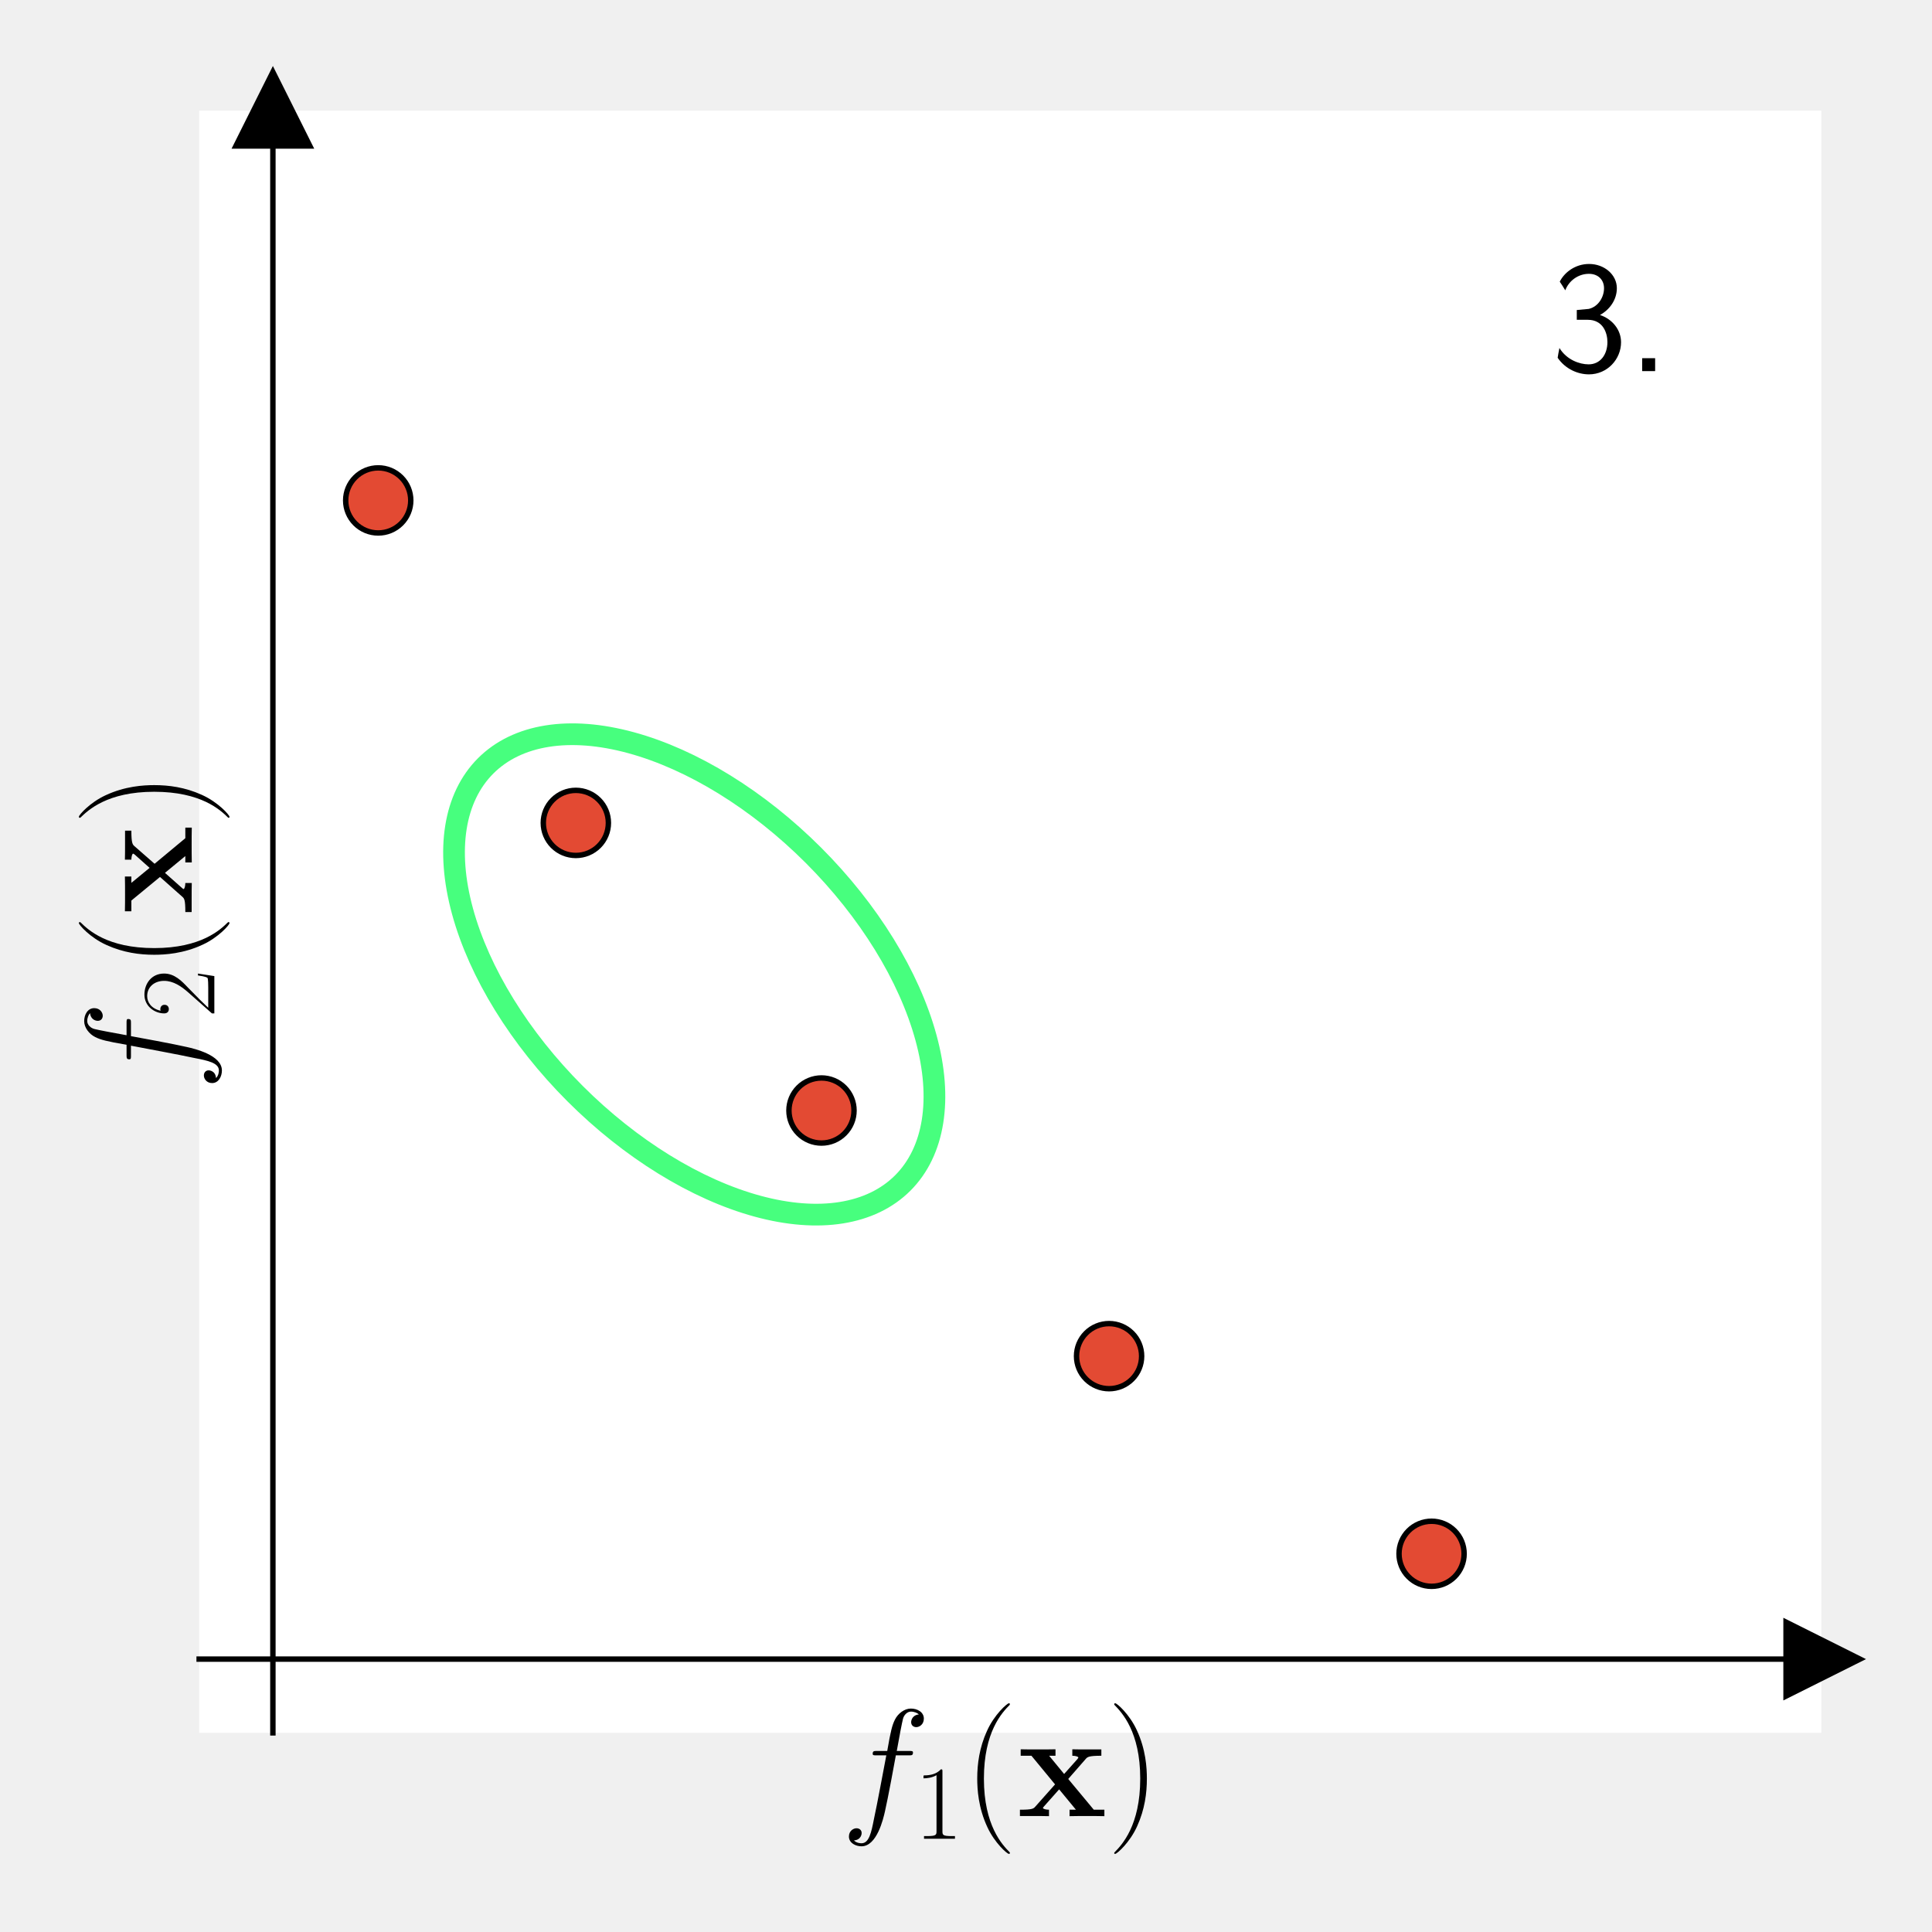
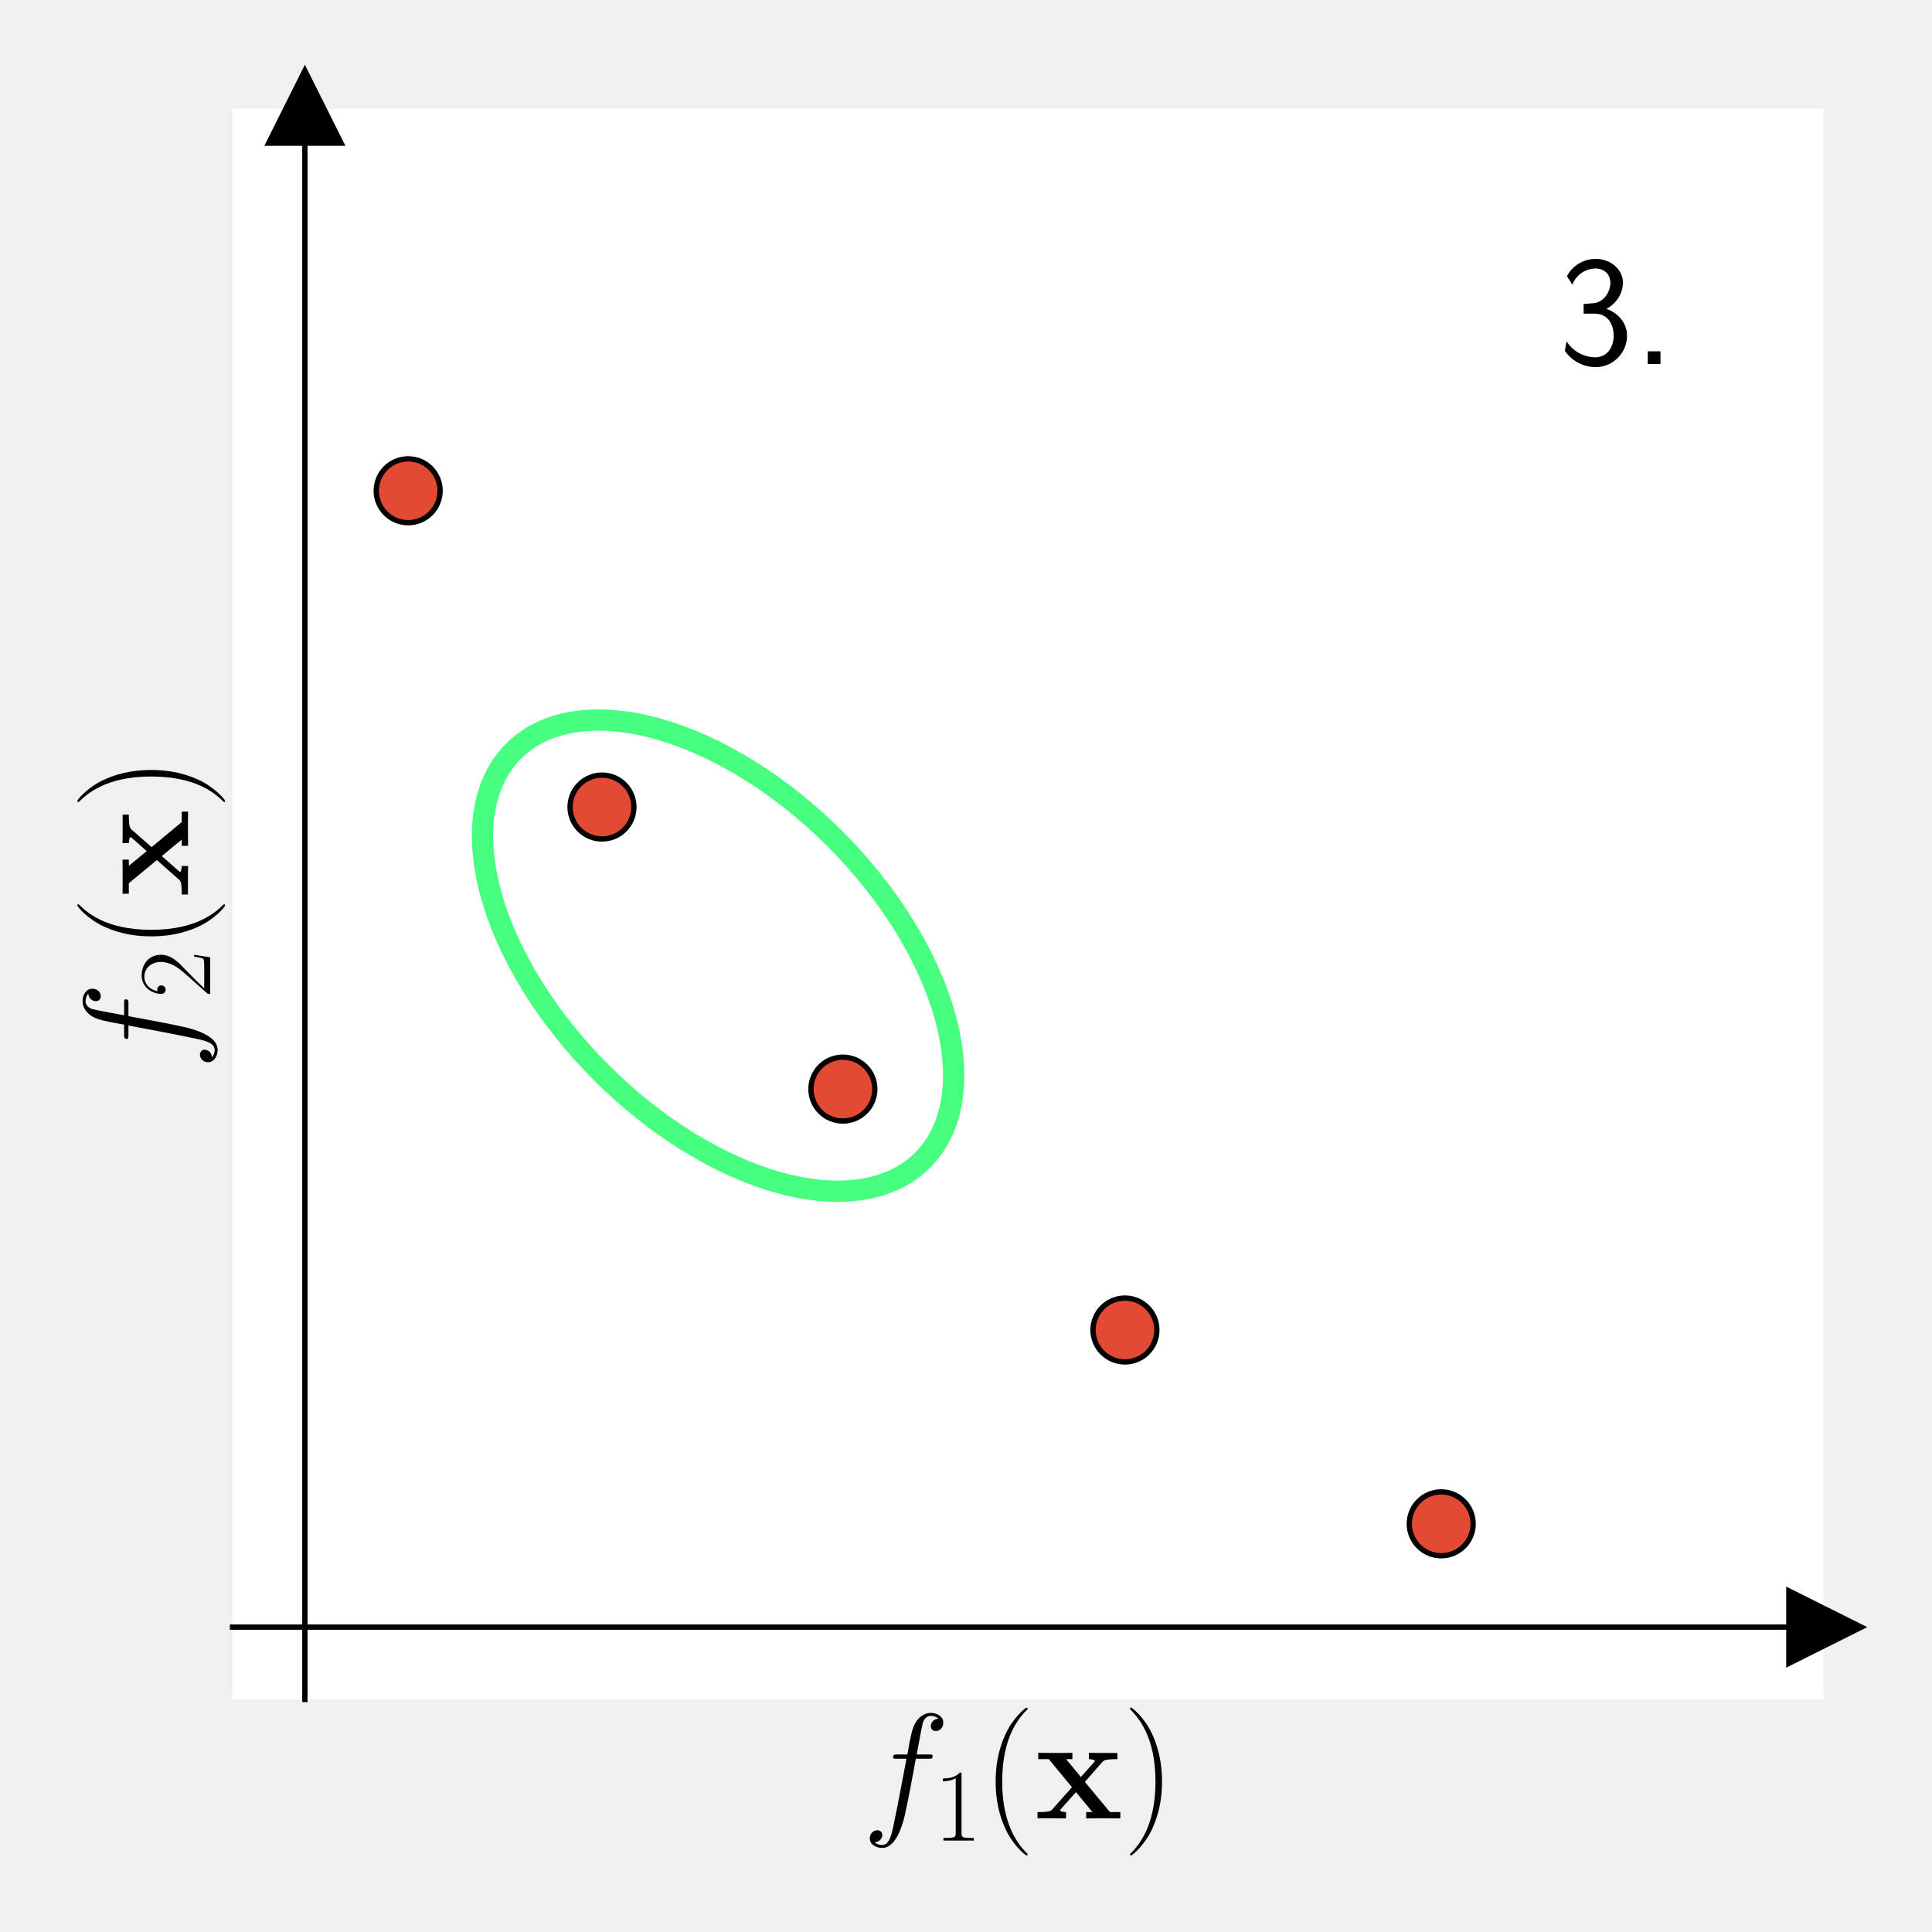
- <svg xmlns="http://www.w3.org/2000/svg" xmlns:xlink="http://www.w3.org/1999/xlink" width="178.043pt" height="178.043pt" viewBox="0 0 178.043 178.043" version="1.1">
+ <svg xmlns="http://www.w3.org/2000/svg" xmlns:xlink="http://www.w3.org/1999/xlink" width="181.543pt" height="181.543pt" viewBox="0 0 181.543 181.543" version="1.1">
  <defs>
    <style type="text/css">*{stroke-linejoin: round; stroke-linecap: butt}</style>
  </defs>
  <g id="figure_1">
    <g id="patch_1">
-       <path d="M 0 178.043  L 178.043 178.043  L 178.043 0  L 0 0  L 0 178.043  z " style="fill: none" />
+       <path d="M 0 181.543  L 181.543 181.543  L 181.543 0  L 0 0  L 0 181.543  z " style="fill: none" />
    </g>
    <g id="axes_1">
      <g id="patch_2">
-         <path d="M 18.353 159.69  L 167.843 159.69  L 167.843 10.2  L 18.353 10.2  z " style="fill: #ffffff" />
+         <path d="M 21.853 159.69  L 171.343 159.69  L 171.343 10.2  L 21.853 10.2  z " style="fill: #ffffff" />
      </g>
      <g id="PathCollection_1">
        <defs>
-           <path id="md881be34cd" d="M 0 3  C 0.796 3 1.559 2.684 2.121 2.121  C 2.684 1.559 3 0.796 3 0  C 3 -0.796 2.684 -1.559 2.121 -2.121  C 1.559 -2.684 0.796 -3 0 -3  C -0.796 -3 -1.559 -2.684 -2.121 -2.121  C -2.684 -1.559 -3 -0.796 -3 0  C -3 0.796 -2.684 1.559 -2.121 2.121  C -1.559 2.684 -0.796 3 0 3  z " style="stroke: #000000; stroke-width: 0.5" />
+           <path id="m9cbfba8c5c" d="M 0 3  C 0.796 3 1.559 2.684 2.121 2.121  C 2.684 1.559 3 0.796 3 0  C 3 -0.796 2.684 -1.559 2.121 -2.121  C 1.559 -2.684 0.796 -3 0 -3  C -0.796 -3 -1.559 -2.684 -2.121 -2.121  C -2.684 -1.559 -3 -0.796 -3 0  C -3 0.796 -2.684 1.559 -2.121 2.121  C -1.559 2.684 -0.796 3 0 3  z " style="stroke: #000000; stroke-width: 0.5" />
        </defs>
-         <g clip-path="url(#p0600e75222)">
-           <use xlink:href="#md881be34cd" x="34.855" y="46.116" style="fill: #e34a33; stroke: #000000; stroke-width: 0.5" />
-           <use xlink:href="#md881be34cd" x="53.067" y="75.835" style="fill: #e34a33; stroke: #000000; stroke-width: 0.5" />
-           <use xlink:href="#md881be34cd" x="75.703" y="102.339" style="fill: #e34a33; stroke: #000000; stroke-width: 0.5" />
-           <use xlink:href="#md881be34cd" x="102.207" y="124.976" style="fill: #e34a33; stroke: #000000; stroke-width: 0.5" />
-           <use xlink:href="#md881be34cd" x="131.926" y="143.188" style="fill: #e34a33; stroke: #000000; stroke-width: 0.5" />
+         <g clip-path="url(#p2b951fc9ca)">
+           <use xlink:href="#m9cbfba8c5c" x="38.355" y="46.116" style="fill: #e34a33; stroke: #000000; stroke-width: 0.5" />
+           <use xlink:href="#m9cbfba8c5c" x="56.567" y="75.835" style="fill: #e34a33; stroke: #000000; stroke-width: 0.5" />
+           <use xlink:href="#m9cbfba8c5c" x="79.203" y="102.339" style="fill: #e34a33; stroke: #000000; stroke-width: 0.5" />
+           <use xlink:href="#m9cbfba8c5c" x="105.707" y="124.976" style="fill: #e34a33; stroke: #000000; stroke-width: 0.5" />
+           <use xlink:href="#m9cbfba8c5c" x="135.426" y="143.188" style="fill: #e34a33; stroke: #000000; stroke-width: 0.5" />
        </g>
      </g>
      <g id="patch_3">
-         <path d="M 52.994 100.781  C 58.091 105.878 64.137 109.61 69.801 111.154  C 75.464 112.699 80.283 111.93 83.195 109.018  C 86.108 106.105 86.877 101.286 85.332 95.623  C 83.787 89.959 80.056 83.913 74.959 78.816  C 69.862 73.719 63.816 69.987 58.152 68.443  C 52.488 66.898 47.67 67.667 44.757 70.579  C 41.845 73.492 41.076 78.311 42.621 83.974  C 44.165 89.638 47.897 95.684 52.994 100.781  L 52.994 100.781  z " clip-path="url(#p0600e75222)" style="fill: none; stroke: #47ff7e; stroke-width: 2; stroke-linejoin: miter" />
+         <path d="M 56.494 100.781  C 61.591 105.878 67.637 109.61 73.301 111.154  C 78.964 112.699 83.783 111.93 86.695 109.018  C 89.608 106.105 90.377 101.286 88.832 95.623  C 87.287 89.959 83.556 83.913 78.459 78.816  C 73.362 73.719 67.316 69.987 61.652 68.443  C 55.988 66.898 51.17 67.667 48.257 70.579  C 45.345 73.492 44.576 78.311 46.121 83.974  C 47.665 89.638 51.397 95.684 56.494 100.781  L 56.494 100.781  z " clip-path="url(#p2b951fc9ca)" style="fill: none; stroke: #47ff7e; stroke-width: 2; stroke-linejoin: miter" />
      </g>
      <g id="PathCollection_2" />
      <g id="matplotlib.axis_1">
        <g id="text_1">
-           <g transform="translate(77.52242 167.3558)scale(0.14 -0.14)">
+           <g transform="translate(81.02242 170.8558)scale(0.14 -0.14)">
            <defs>
              <path id="CMMI12-66" d="M 2854 2566  C 2982 2566 3034 2566 3034 2688  C 3034 2752 2982 2752 2867 2752  L 2349 2752  C 2470 3429 2560 3897 2611 4107  C 2650 4265 2784 4416 2950 4416  C 3085 4416 3219 4358 3283 4298  C 3034 4272 2957 4082 2957 3969  C 2957 3837 3053 3759 3174 3759  C 3302 3759 3494 3870 3494 4119  C 3494 4393 3226 4544 2944 4544  C 2669 4544 2400 4334 2272 4078  C 2157 3848 2093 3611 1946 2752  L 1517 2752  C 1395 2752 1331 2752 1331 2637  C 1331 2566 1370 2566 1498 2566  L 1907 2566  C 1792 1976 1530 542 1382 -137  C 1274 -689 1178 -1152 858 -1152  C 838 -1152 653 -1152 538 -1031  C 864 -1005 864 -726 864 -720  C 864 -593 768 -517 646 -517  C 518 -517 326 -625 326 -867  C 326 -1140 608 -1280 858 -1280  C 1510 -1280 1779 -118 1850 199  C 1965 688 2278 2376 2310 2566  L 2854 2566  z " transform="scale(0.015625)" />
              <path id="CMR17-31" d="M 1702 4058  C 1702 4192 1696 4192 1606 4192  C 1357 3916 979 3827 621 3827  C 602 3827 570 3827 563 3808  C 557 3795 557 3782 557 3648  C 755 3648 1088 3686 1344 3839  L 1344 461  C 1344 236 1331 160 781 160  L 589 160  L 589 0  C 896 0 1216 0 1523 0  C 1830 0 2150 0 2458 0  L 2458 160  L 2266 160  C 1715 160 1702 230 1702 458  L 1702 4058  z " transform="scale(0.015625)" />
              <path id="CMR17-28" d="M 1958 -1561  C 1958 -1555 1958 -1542 1939 -1523  C 1645 -1224 858 -407 858 1581  C 858 3569 1632 4379 1946 4697  C 1946 4704 1958 4717 1958 4736  C 1958 4755 1939 4768 1914 4768  C 1843 4768 1299 4296 986 3594  C 666 2887 576 2199 576 1588  C 576 1128 621 351 1005 -471  C 1312 -1135 1837 -1600 1914 -1600  C 1946 -1600 1958 -1587 1958 -1561  z " transform="scale(0.015625)" />
              <path id="CMBX12-78" d="M 2157 1567  L 2899 2415  C 2970 2498 3027 2549 3558 2549  L 3558 2816  C 3200 2816 3187 2816 2970 2816  C 2784 2816 2509 2816 2330 2822  L 2330 2549  C 2451 2549 2586 2517 2586 2472  C 2586 2460 2554 2415 2541 2402  L 1984 1778  L 1350 2549  L 1619 2549  L 1619 2822  C 1472 2816 1037 2816 864 2816  C 672 2816 326 2816 147 2822  L 147 2549  L 602 2549  L 1600 1338  L 768 401  C 691 312 646 267 115 267  L 115 0  C 499 0 512 0 710 0  C 896 0 1165 0 1344 -6  L 1344 267  C 1222 267 1088 299 1088 344  C 1088 350 1088 356 1133 407  L 1773 1128  L 2483 267  L 2214 267  L 2214 -6  C 2368 0 2797 0 2976 0  C 3168 0 3507 0 3686 -6  L 3686 267  L 3238 267  L 2157 1567  z " transform="scale(0.015625)" />
              <path id="CMR17-29" d="M 1683 1581  C 1683 2040 1638 2817 1254 3639  C 947 4303 422 4768 346 4768  C 326 4768 301 4761 301 4729  C 301 4717 307 4710 314 4697  C 621 4378 1402 3568 1402 1584  C 1402 -407 627 -1217 314 -1537  C 307 -1549 301 -1556 301 -1568  C 301 -1600 326 -1600 346 -1600  C 416 -1600 960 -1128 1274 -426  C 1594 281 1683 969 1683 1581  z " transform="scale(0.015625)" />
            </defs>
            <use xlink:href="#CMMI12-66" transform="scale(0.996264)" />
            <use xlink:href="#CMR17-31" transform="translate(48.08324 -14.94392)scale(0.697382)" />
            <use xlink:href="#CMR17-28" transform="translate(80.56455 0)scale(0.996264)" />
            <use xlink:href="#CMBX12-78" transform="translate(115.8453 0)scale(0.996264)" />
            <use xlink:href="#CMR17-29" transform="translate(174.9985 0)scale(0.996264)" />
          </g>
        </g>
      </g>
      <g id="matplotlib.axis_2">
        <g id="text_2">
          <g transform="translate(17.66077 100.5203)rotate(-90)scale(0.14 -0.14)">
            <defs>
              <path id="CMR17-32" d="M 2669 989  L 2554 989  C 2490 536 2438 459 2413 420  C 2381 369 1920 369 1830 369  L 602 369  C 832 619 1280 1072 1824 1597  C 2214 1967 2669 2402 2669 3035  C 2669 3790 2067 4224 1395 4224  C 691 4224 262 3604 262 3030  C 262 2780 448 2748 525 2748  C 589 2748 781 2787 781 3010  C 781 3207 614 3264 525 3264  C 486 3264 448 3258 422 3245  C 544 3790 915 4058 1306 4058  C 1862 4058 2227 3617 2227 3035  C 2227 2479 1901 2000 1536 1584  L 262 146  L 262 0  L 2515 0  L 2669 989  z " transform="scale(0.015625)" />
            </defs>
            <use xlink:href="#CMMI12-66" transform="scale(0.996264)" />
            <use xlink:href="#CMR17-32" transform="translate(48.08324 -14.94392)scale(0.697382)" />
            <use xlink:href="#CMR17-28" transform="translate(80.56455 0)scale(0.996264)" />
            <use xlink:href="#CMBX12-78" transform="translate(115.8453 0)scale(0.996264)" />
            <use xlink:href="#CMR17-29" transform="translate(174.9985 0)scale(0.996264)" />
          </g>
        </g>
      </g>
      <g id="line2d_1">
        <defs>
-           <path id="m6b44bec824" d="M 3 0  L -3 -3  L -3 3  z " style="stroke: #000000; stroke-linejoin: miter" />
+           <path id="mb6edb258d6" d="M 3 0  L -3 -3  L -3 3  z " style="stroke: #000000; stroke-linejoin: miter" />
        </defs>
        <g>
-           <use xlink:href="#m6b44bec824" x="167.843" y="152.895" style="stroke: #000000; stroke-linejoin: miter" />
+           <use xlink:href="#mb6edb258d6" x="171.343" y="152.895" style="stroke: #000000; stroke-linejoin: miter" />
        </g>
      </g>
      <g id="line2d_2">
        <defs>
-           <path id="md1933cbd05" d="M 0 -3  L -3 3  L 3 3  z " style="stroke: #000000; stroke-linejoin: miter" />
+           <path id="m608b57f8db" d="M 0 -3  L -3 3  L 3 3  z " style="stroke: #000000; stroke-linejoin: miter" />
        </defs>
        <g>
-           <use xlink:href="#md1933cbd05" x="25.148" y="10.2" style="stroke: #000000; stroke-linejoin: miter" />
+           <use xlink:href="#m608b57f8db" x="28.648" y="10.2" style="stroke: #000000; stroke-linejoin: miter" />
        </g>
      </g>
      <g id="patch_4">
-         <path d="M 25.148 159.69  L 25.148 10.2  " style="fill: none; stroke: #000000; stroke-width: 0.5; stroke-linejoin: miter; stroke-linecap: square" />
+         <path d="M 28.648 159.69  L 28.648 10.2  " style="fill: none; stroke: #000000; stroke-width: 0.5; stroke-linejoin: miter; stroke-linecap: square" />
      </g>
      <g id="patch_5">
-         <path d="M 18.353 152.895  L 167.843 152.895  " style="fill: none; stroke: #000000; stroke-width: 0.5; stroke-linejoin: miter; stroke-linecap: square" />
+         <path d="M 21.853 152.895  L 171.343 152.895  " style="fill: none; stroke: #000000; stroke-width: 0.5; stroke-linejoin: miter; stroke-linecap: square" />
      </g>
      <g id="legend_1">
        <g id="PathCollection_3" />
        <g id="text_3">
-           <g transform="translate(142.9619 34.2)scale(0.15 -0.15)">
+           <g transform="translate(146.4619 34.2)scale(0.15 -0.15)">
            <defs>
              <path id="CMSS17-33" d="M 1005 2025  L 1440 2025  C 2042 2025 2214 1507 2214 1146  C 2214 653 1933 267 1472 267  C 1114 267 608 444 320 912  C 275 691 275 678 250 526  C 550 88 1037 -128 1485 -128  C 2214 -128 2752 473 2752 1138  C 2752 1638 2400 2057 1920 2215  C 2304 2424 2586 2816 2586 3273  C 2586 3805 2093 4229 1491 4229  C 941 4229 512 3892 333 3530  C 378 3468 493 3284 550 3189  C 691 3562 1056 3840 1485 3840  C 1843 3840 2080 3607 2080 3271  C 2080 2923 1856 2543 1478 2455  C 1453 2455 1056 2417 1005 2411  L 1005 2025  z " transform="scale(0.015625)" />
              <path id="CMSS17-2e" d="M 1088 510  L 576 510  L 576 0  L 1088 0  L 1088 510  z " transform="scale(0.015625)" />
            </defs>
            <use xlink:href="#CMSS17-33" transform="scale(0.996264)" />
            <use xlink:href="#CMSS17-2e" transform="translate(46.84362 0)scale(0.996264)" />
          </g>
        </g>
      </g>
    </g>
  </g>
  <defs>
-     <clipPath id="p0600e75222">
-       <rect x="18.353" y="10.2" width="149.49" height="149.49" />
+     <clipPath id="p2b951fc9ca">
+       <rect x="21.853" y="10.2" width="149.49" height="149.49" />
    </clipPath>
  </defs>
</svg>
